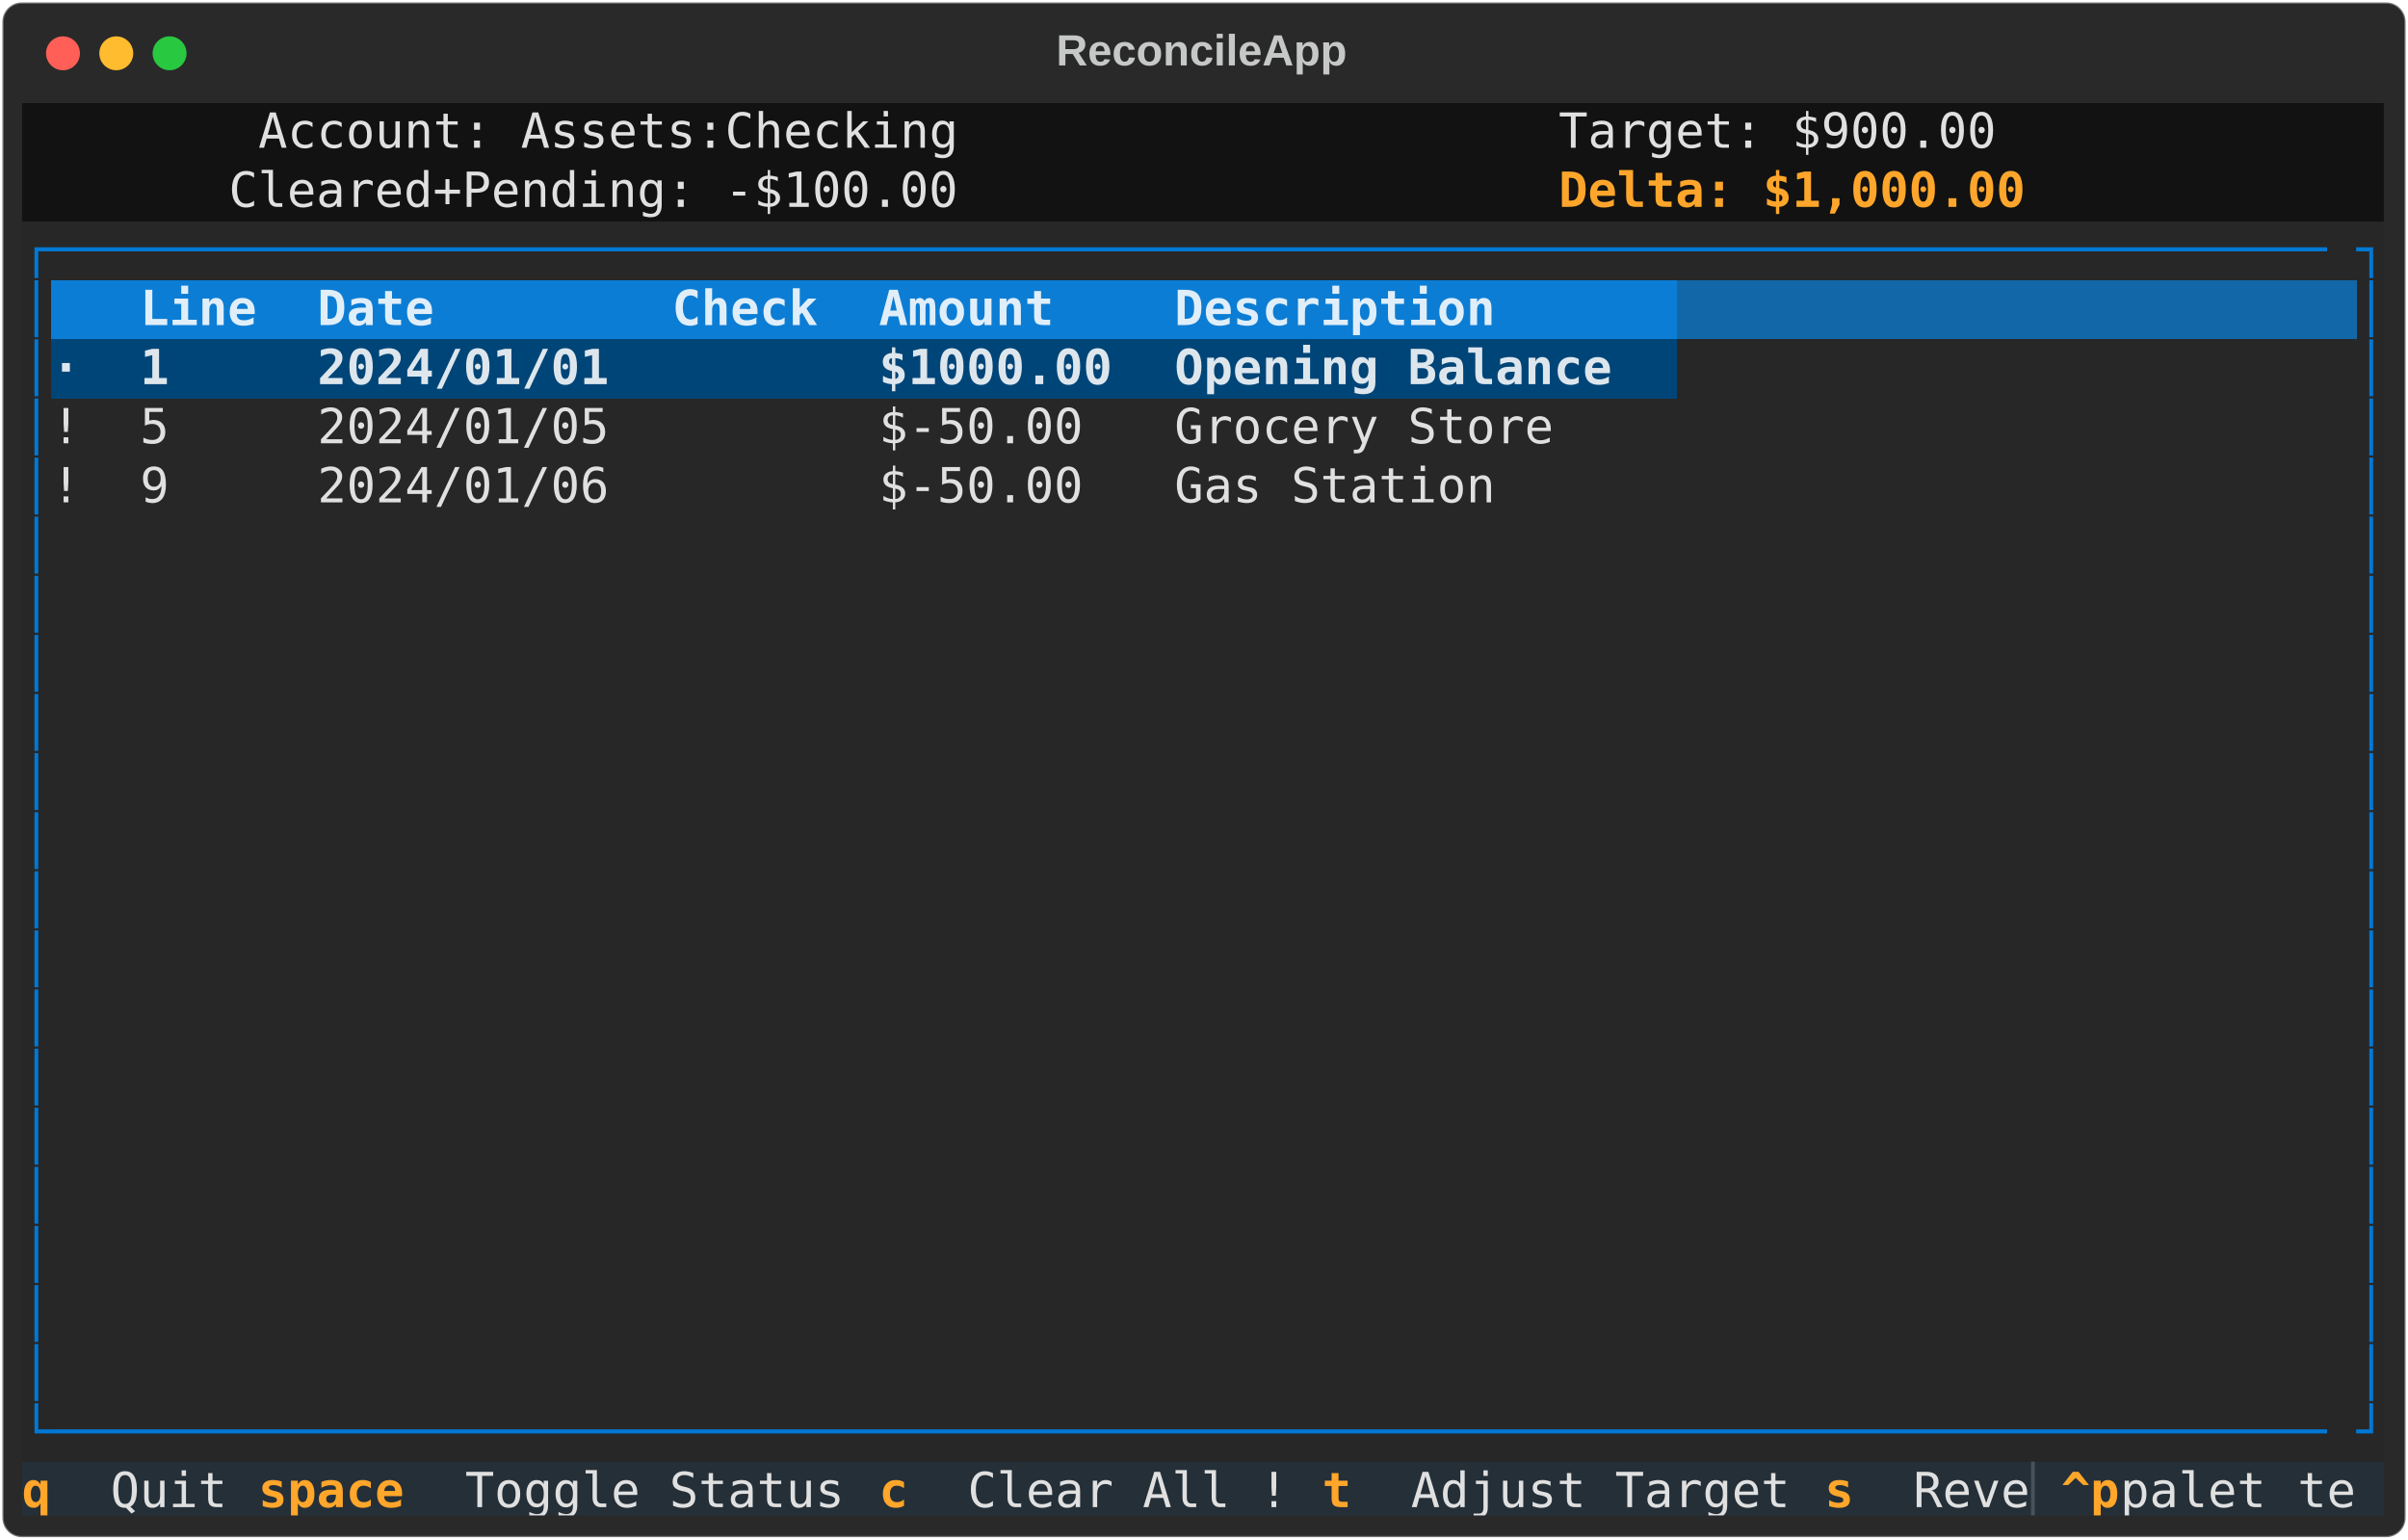
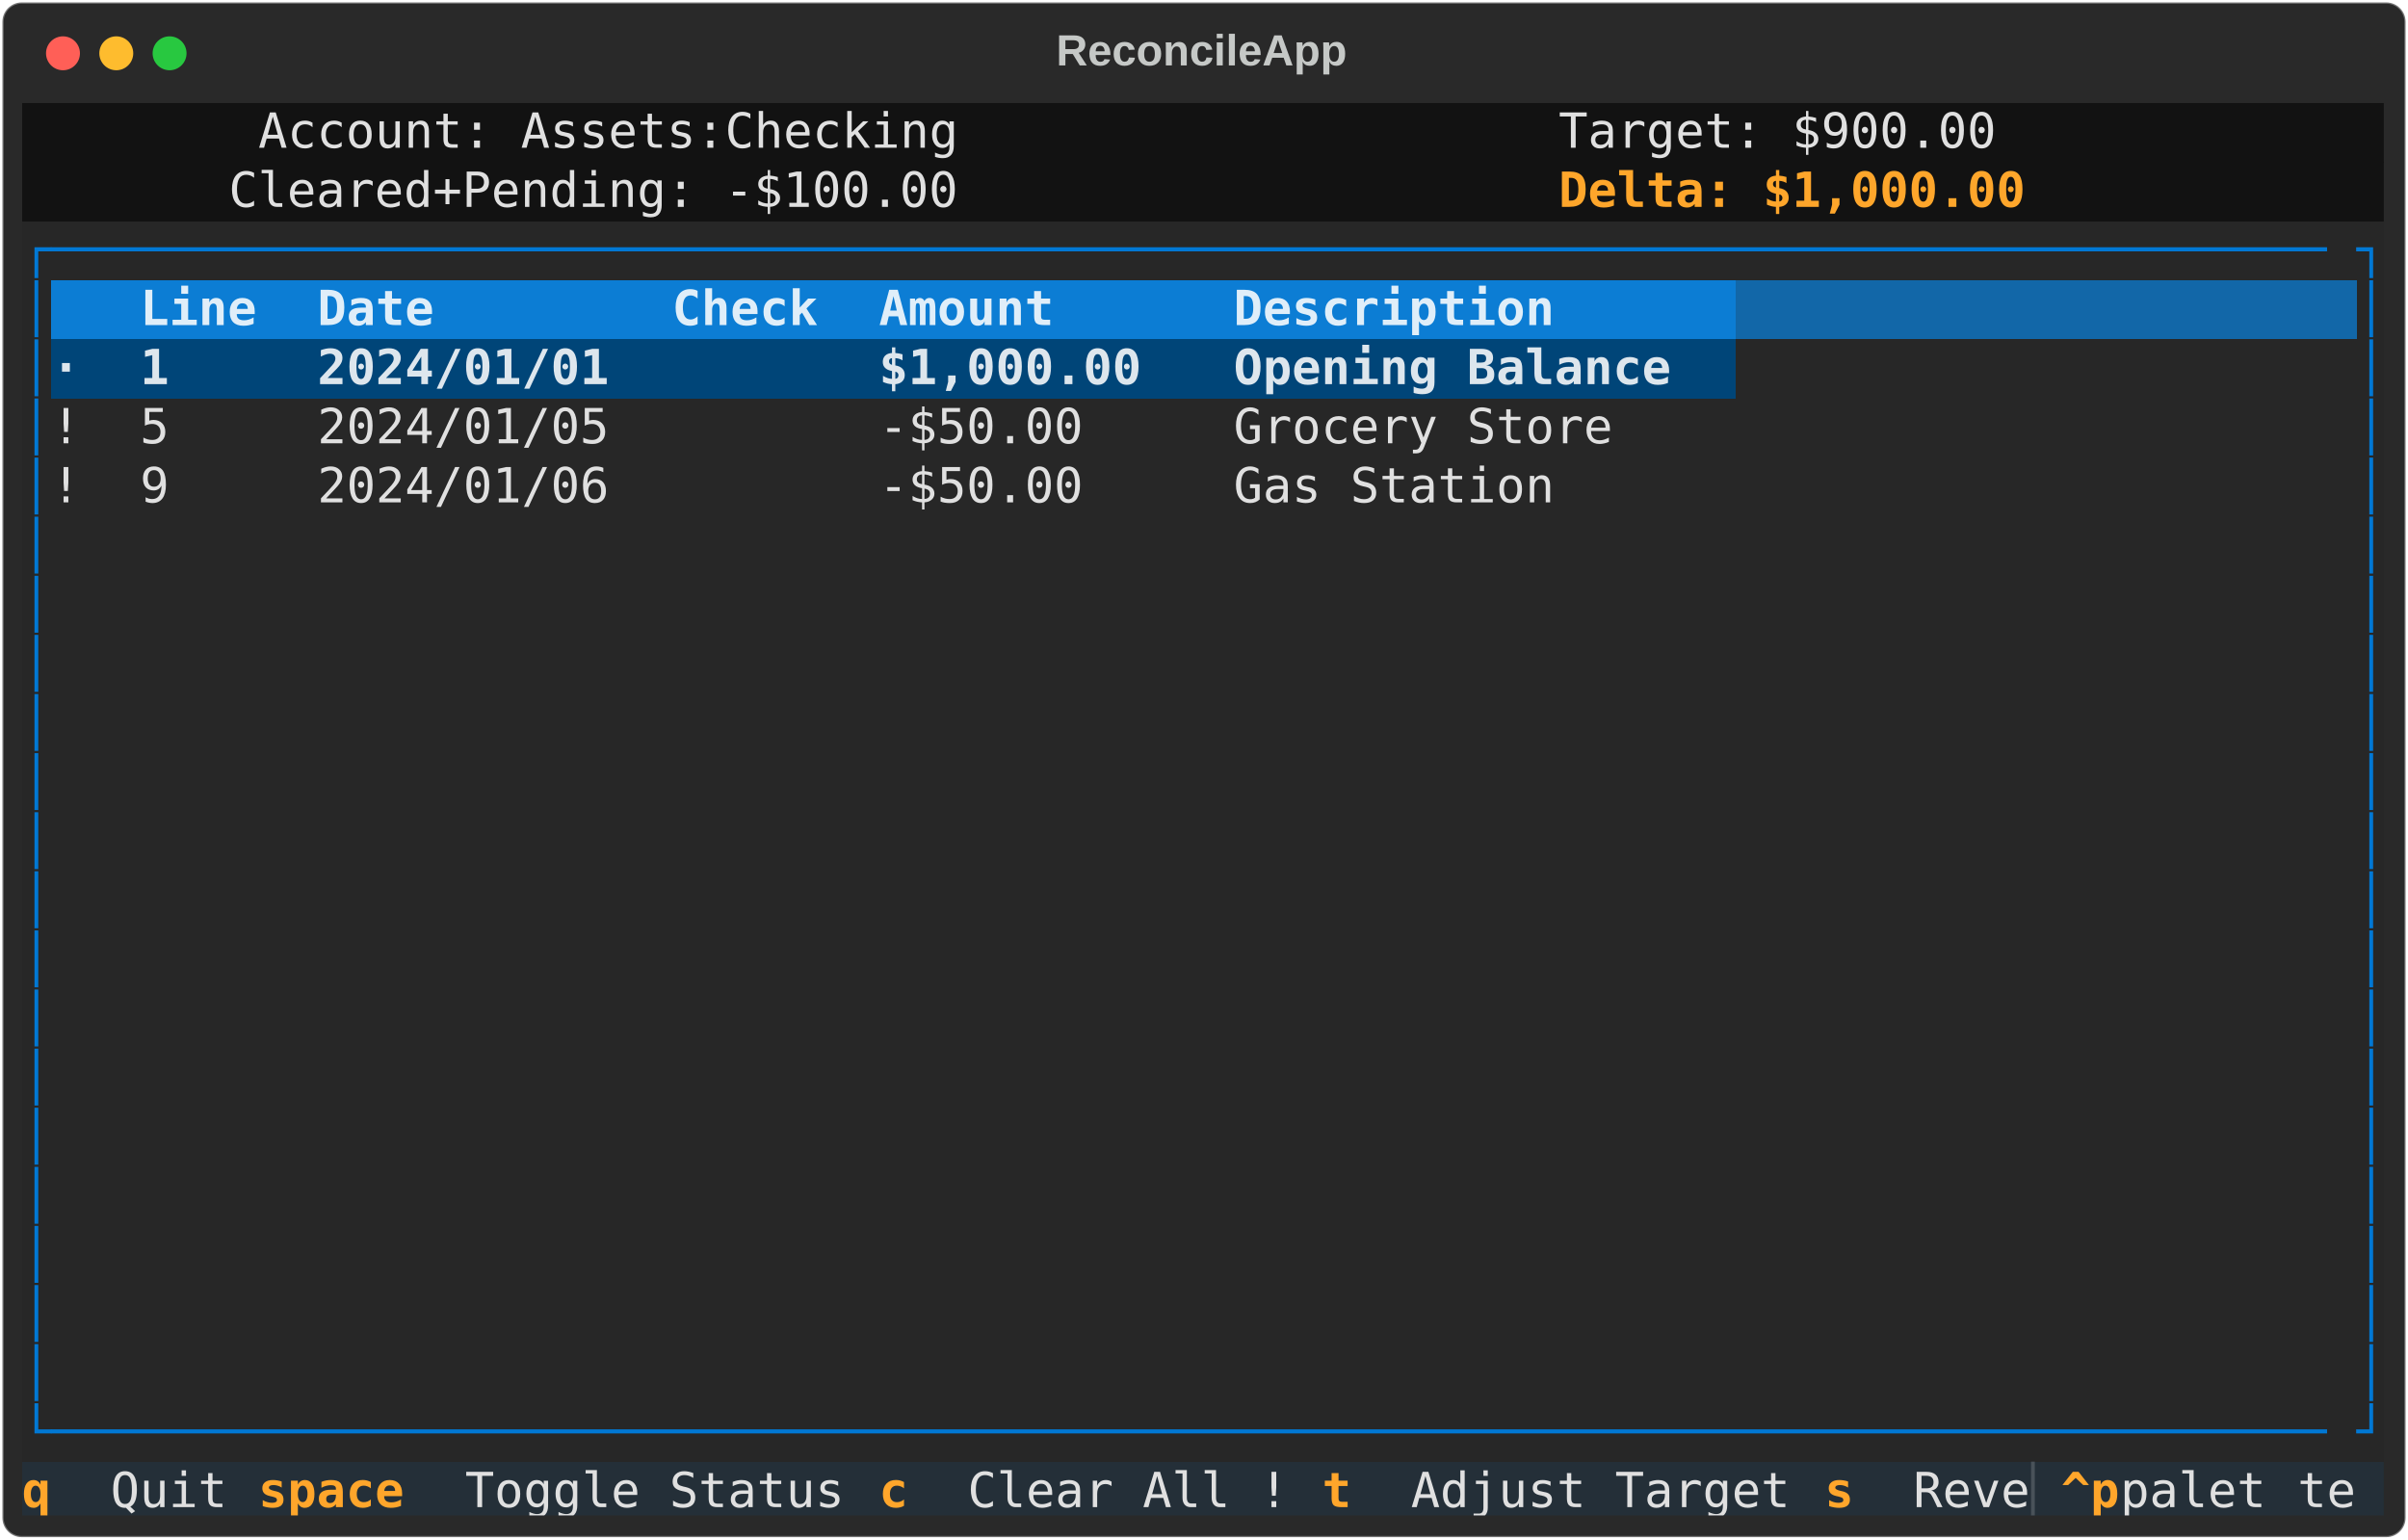
<svg xmlns="http://www.w3.org/2000/svg" class="rich-terminal" viewBox="0 0 994 635.6">
  <style>

    @font-face {
        font-family: "Fira Code";
        src: local("FiraCode-Regular"),
                url("https://cdnjs.cloudflare.com/ajax/libs/firacode/6.2.0/woff2/FiraCode-Regular.woff2") format("woff2"),
                url("https://cdnjs.cloudflare.com/ajax/libs/firacode/6.2.0/woff/FiraCode-Regular.woff") format("woff");
        font-style: normal;
        font-weight: 400;
    }
    @font-face {
        font-family: "Fira Code";
        src: local("FiraCode-Bold"),
                url("https://cdnjs.cloudflare.com/ajax/libs/firacode/6.2.0/woff2/FiraCode-Bold.woff2") format("woff2"),
                url("https://cdnjs.cloudflare.com/ajax/libs/firacode/6.2.0/woff/FiraCode-Bold.woff") format("woff");
        font-style: bold;
        font-weight: 700;
    }

    .terminal-matrix {
        font-family: Fira Code, monospace;
        font-size: 20px;
        line-height: 24.4px;
        font-variant-east-asian: full-width;
    }

    .terminal-title {
        font-size: 18px;
        font-weight: bold;
        font-family: arial;
    }

    .terminal-r1 { fill: #c5c8c6 }
.terminal-r2 { fill: #e0e0e0 }
.terminal-r3 { fill: #fea62b;font-weight: bold }
.terminal-r4 { fill: #0178d4 }
.terminal-r5 { fill: #dfeef9;font-weight: bold }
.terminal-r6 { fill: #dfeef9 }
.terminal-r7 { fill: #dde6ed;font-weight: bold }
.terminal-r8 { fill: #ffa62b;font-weight: bold }
.terminal-r9 { fill: #495259 }
    </style>
  <defs>
    <clipPath id="terminal-clip-terminal">
      <rect x="0" y="0" width="975.0" height="584.6" />
    </clipPath>
    <clipPath id="terminal-line-0">
      <rect x="0" y="1.5" width="976" height="24.65" />
    </clipPath>
    <clipPath id="terminal-line-1">
      <rect x="0" y="25.9" width="976" height="24.65" />
    </clipPath>
    <clipPath id="terminal-line-2">
      <rect x="0" y="50.3" width="976" height="24.65" />
    </clipPath>
    <clipPath id="terminal-line-3">
      <rect x="0" y="74.7" width="976" height="24.65" />
    </clipPath>
    <clipPath id="terminal-line-4">
      <rect x="0" y="99.1" width="976" height="24.65" />
    </clipPath>
    <clipPath id="terminal-line-5">
      <rect x="0" y="123.5" width="976" height="24.65" />
    </clipPath>
    <clipPath id="terminal-line-6">
      <rect x="0" y="147.9" width="976" height="24.65" />
    </clipPath>
    <clipPath id="terminal-line-7">
      <rect x="0" y="172.3" width="976" height="24.65" />
    </clipPath>
    <clipPath id="terminal-line-8">
      <rect x="0" y="196.7" width="976" height="24.65" />
    </clipPath>
    <clipPath id="terminal-line-9">
      <rect x="0" y="221.1" width="976" height="24.65" />
    </clipPath>
    <clipPath id="terminal-line-10">
      <rect x="0" y="245.5" width="976" height="24.65" />
    </clipPath>
    <clipPath id="terminal-line-11">
      <rect x="0" y="269.9" width="976" height="24.65" />
    </clipPath>
    <clipPath id="terminal-line-12">
      <rect x="0" y="294.3" width="976" height="24.65" />
    </clipPath>
    <clipPath id="terminal-line-13">
      <rect x="0" y="318.7" width="976" height="24.65" />
    </clipPath>
    <clipPath id="terminal-line-14">
      <rect x="0" y="343.1" width="976" height="24.65" />
    </clipPath>
    <clipPath id="terminal-line-15">
      <rect x="0" y="367.5" width="976" height="24.65" />
    </clipPath>
    <clipPath id="terminal-line-16">
      <rect x="0" y="391.9" width="976" height="24.65" />
    </clipPath>
    <clipPath id="terminal-line-17">
      <rect x="0" y="416.3" width="976" height="24.65" />
    </clipPath>
    <clipPath id="terminal-line-18">
      <rect x="0" y="440.7" width="976" height="24.65" />
    </clipPath>
    <clipPath id="terminal-line-19">
      <rect x="0" y="465.1" width="976" height="24.65" />
    </clipPath>
    <clipPath id="terminal-line-20">
      <rect x="0" y="489.5" width="976" height="24.65" />
    </clipPath>
    <clipPath id="terminal-line-21">
      <rect x="0" y="513.9" width="976" height="24.65" />
    </clipPath>
    <clipPath id="terminal-line-22">
      <rect x="0" y="538.3" width="976" height="24.65" />
    </clipPath>
  </defs>
  <rect fill="#292929" stroke="rgba(255,255,255,0.35)" stroke-width="1" x="1" y="1" width="992" height="633.6" rx="8" />
  <text class="terminal-title" fill="#c5c8c6" text-anchor="middle" x="496" y="27">ReconcileApp</text>
  <g transform="translate(26,22)">
    <circle cx="0" cy="0" r="7" fill="#ff5f57" />
    <circle cx="22" cy="0" r="7" fill="#febc2e" />
    <circle cx="44" cy="0" r="7" fill="#28c840" />
  </g>
  <g transform="translate(9, 41)" clip-path="url(#terminal-clip-terminal)">
    <rect fill="#121212" x="0" y="1.5" width="97.6" height="24.65" shape-rendering="crispEdges" />
    <rect fill="#121212" x="97.6" y="1.5" width="292.8" height="24.65" shape-rendering="crispEdges" />
    <rect fill="#121212" x="390.4" y="1.5" width="97.6" height="24.65" shape-rendering="crispEdges" />
    <rect fill="#121212" x="488" y="1.5" width="146.4" height="24.65" shape-rendering="crispEdges" />
    <rect fill="#121212" x="634.4" y="1.5" width="183" height="24.65" shape-rendering="crispEdges" />
    <rect fill="#121212" x="817.4" y="1.5" width="158.6" height="24.65" shape-rendering="crispEdges" />
    <rect fill="#121212" x="0" y="25.9" width="85.4" height="24.65" shape-rendering="crispEdges" />
    <rect fill="#121212" x="85.4" y="25.9" width="305" height="24.65" shape-rendering="crispEdges" />
    <rect fill="#121212" x="390.4" y="25.9" width="97.6" height="24.65" shape-rendering="crispEdges" />
    <rect fill="#121212" x="488" y="25.9" width="146.4" height="24.65" shape-rendering="crispEdges" />
    <rect fill="#121212" x="634.4" y="25.9" width="195.2" height="24.65" shape-rendering="crispEdges" />
    <rect fill="#121212" x="829.6" y="25.9" width="146.4" height="24.65" shape-rendering="crispEdges" />
    <rect fill="#272727" x="0" y="50.3" width="12.2" height="24.65" shape-rendering="crispEdges" />
    <rect fill="#272727" x="12.2" y="50.3" width="951.6" height="24.65" shape-rendering="crispEdges" />
    <rect fill="#272727" x="963.8" y="50.3" width="12.2" height="24.65" shape-rendering="crispEdges" />
    <rect fill="#272727" x="0" y="74.7" width="12.2" height="24.65" shape-rendering="crispEdges" />
    <rect fill="#0c7dd4" x="12.2" y="74.7" width="36.6" height="24.65" shape-rendering="crispEdges" />
    <rect fill="#0c7dd4" x="48.8" y="74.7" width="73.2" height="24.65" shape-rendering="crispEdges" />
    <rect fill="#0c7dd4" x="122" y="74.7" width="146.4" height="24.65" shape-rendering="crispEdges" />
    <rect fill="#0c7dd4" x="268.4" y="74.7" width="85.4" height="24.65" shape-rendering="crispEdges" />
-     <rect fill="#0c7dd4" x="353.8" y="74.7" width="122" height="24.65" shape-rendering="crispEdges" />
-     <rect fill="#0c7dd4" x="475.8" y="74.7" width="207.4" height="24.65" shape-rendering="crispEdges" />
-     <rect fill="#1267a8" x="683.2" y="74.7" width="280.6" height="24.65" shape-rendering="crispEdges" />
+     <rect fill="#0c7dd4" x="353.8" y="74.7" width="146.4" height="24.65" shape-rendering="crispEdges" />
+     <rect fill="#0c7dd4" x="500.2" y="74.7" width="207.4" height="24.65" shape-rendering="crispEdges" />
+     <rect fill="#1267a8" x="707.6" y="74.7" width="256.2" height="24.65" shape-rendering="crispEdges" />
    <rect fill="#272727" x="963.8" y="74.7" width="12.2" height="24.65" shape-rendering="crispEdges" />
    <rect fill="#272727" x="0" y="99.1" width="12.2" height="24.65" shape-rendering="crispEdges" />
    <rect fill="#004578" x="12.2" y="99.1" width="36.6" height="24.65" shape-rendering="crispEdges" />
    <rect fill="#004578" x="48.8" y="99.1" width="73.2" height="24.65" shape-rendering="crispEdges" />
    <rect fill="#004578" x="122" y="99.1" width="146.4" height="24.65" shape-rendering="crispEdges" />
    <rect fill="#004578" x="268.4" y="99.1" width="85.4" height="24.65" shape-rendering="crispEdges" />
-     <rect fill="#004578" x="353.8" y="99.1" width="122" height="24.65" shape-rendering="crispEdges" />
-     <rect fill="#004578" x="475.8" y="99.1" width="207.4" height="24.65" shape-rendering="crispEdges" />
-     <rect fill="#272727" x="683.2" y="99.1" width="280.6" height="24.65" shape-rendering="crispEdges" />
+     <rect fill="#004578" x="353.8" y="99.1" width="146.4" height="24.65" shape-rendering="crispEdges" />
+     <rect fill="#004578" x="500.2" y="99.1" width="207.4" height="24.65" shape-rendering="crispEdges" />
+     <rect fill="#272727" x="707.6" y="99.1" width="256.2" height="24.65" shape-rendering="crispEdges" />
    <rect fill="#272727" x="963.8" y="99.1" width="12.2" height="24.65" shape-rendering="crispEdges" />
    <rect fill="#272727" x="0" y="123.5" width="12.2" height="24.65" shape-rendering="crispEdges" />
    <rect fill="#272727" x="12.2" y="123.5" width="36.6" height="24.65" shape-rendering="crispEdges" />
    <rect fill="#272727" x="48.8" y="123.5" width="73.2" height="24.65" shape-rendering="crispEdges" />
    <rect fill="#272727" x="122" y="123.5" width="146.4" height="24.65" shape-rendering="crispEdges" />
    <rect fill="#272727" x="268.4" y="123.5" width="85.4" height="24.65" shape-rendering="crispEdges" />
-     <rect fill="#272727" x="353.8" y="123.5" width="122" height="24.65" shape-rendering="crispEdges" />
-     <rect fill="#272727" x="475.8" y="123.5" width="207.4" height="24.65" shape-rendering="crispEdges" />
-     <rect fill="#272727" x="683.2" y="123.5" width="280.6" height="24.65" shape-rendering="crispEdges" />
+     <rect fill="#272727" x="353.8" y="123.5" width="146.4" height="24.65" shape-rendering="crispEdges" />
+     <rect fill="#272727" x="500.2" y="123.5" width="207.4" height="24.65" shape-rendering="crispEdges" />
+     <rect fill="#272727" x="707.6" y="123.5" width="256.2" height="24.65" shape-rendering="crispEdges" />
    <rect fill="#272727" x="963.8" y="123.5" width="12.2" height="24.65" shape-rendering="crispEdges" />
    <rect fill="#272727" x="0" y="147.9" width="12.2" height="24.65" shape-rendering="crispEdges" />
    <rect fill="#272727" x="12.2" y="147.9" width="36.6" height="24.65" shape-rendering="crispEdges" />
    <rect fill="#272727" x="48.8" y="147.9" width="73.2" height="24.65" shape-rendering="crispEdges" />
    <rect fill="#272727" x="122" y="147.9" width="146.4" height="24.65" shape-rendering="crispEdges" />
    <rect fill="#272727" x="268.4" y="147.9" width="85.4" height="24.65" shape-rendering="crispEdges" />
-     <rect fill="#272727" x="353.8" y="147.9" width="122" height="24.65" shape-rendering="crispEdges" />
-     <rect fill="#272727" x="475.8" y="147.9" width="207.4" height="24.65" shape-rendering="crispEdges" />
-     <rect fill="#272727" x="683.2" y="147.9" width="280.6" height="24.65" shape-rendering="crispEdges" />
+     <rect fill="#272727" x="353.8" y="147.9" width="146.4" height="24.65" shape-rendering="crispEdges" />
+     <rect fill="#272727" x="500.2" y="147.9" width="207.4" height="24.65" shape-rendering="crispEdges" />
+     <rect fill="#272727" x="707.6" y="147.9" width="256.2" height="24.65" shape-rendering="crispEdges" />
    <rect fill="#272727" x="963.8" y="147.9" width="12.2" height="24.65" shape-rendering="crispEdges" />
    <rect fill="#272727" x="0" y="172.3" width="12.2" height="24.65" shape-rendering="crispEdges" />
    <rect fill="#272727" x="12.2" y="172.3" width="951.6" height="24.65" shape-rendering="crispEdges" />
    <rect fill="#272727" x="963.8" y="172.3" width="12.2" height="24.65" shape-rendering="crispEdges" />
    <rect fill="#272727" x="0" y="196.7" width="12.2" height="24.65" shape-rendering="crispEdges" />
    <rect fill="#272727" x="12.2" y="196.7" width="951.6" height="24.65" shape-rendering="crispEdges" />
    <rect fill="#272727" x="963.8" y="196.7" width="12.2" height="24.65" shape-rendering="crispEdges" />
    <rect fill="#272727" x="0" y="221.1" width="12.2" height="24.65" shape-rendering="crispEdges" />
    <rect fill="#272727" x="12.2" y="221.1" width="951.6" height="24.65" shape-rendering="crispEdges" />
    <rect fill="#272727" x="963.8" y="221.1" width="12.2" height="24.65" shape-rendering="crispEdges" />
    <rect fill="#272727" x="0" y="245.5" width="12.2" height="24.65" shape-rendering="crispEdges" />
    <rect fill="#272727" x="12.2" y="245.5" width="951.6" height="24.65" shape-rendering="crispEdges" />
    <rect fill="#272727" x="963.8" y="245.5" width="12.2" height="24.65" shape-rendering="crispEdges" />
    <rect fill="#272727" x="0" y="269.9" width="12.2" height="24.65" shape-rendering="crispEdges" />
    <rect fill="#272727" x="12.2" y="269.9" width="951.6" height="24.65" shape-rendering="crispEdges" />
    <rect fill="#272727" x="963.8" y="269.9" width="12.2" height="24.65" shape-rendering="crispEdges" />
    <rect fill="#272727" x="0" y="294.3" width="12.2" height="24.65" shape-rendering="crispEdges" />
    <rect fill="#272727" x="12.2" y="294.3" width="951.6" height="24.65" shape-rendering="crispEdges" />
    <rect fill="#272727" x="963.8" y="294.3" width="12.2" height="24.65" shape-rendering="crispEdges" />
    <rect fill="#272727" x="0" y="318.7" width="12.2" height="24.65" shape-rendering="crispEdges" />
    <rect fill="#272727" x="12.2" y="318.7" width="951.6" height="24.65" shape-rendering="crispEdges" />
    <rect fill="#272727" x="963.8" y="318.7" width="12.2" height="24.65" shape-rendering="crispEdges" />
    <rect fill="#272727" x="0" y="343.1" width="12.2" height="24.65" shape-rendering="crispEdges" />
    <rect fill="#272727" x="12.2" y="343.1" width="951.6" height="24.65" shape-rendering="crispEdges" />
    <rect fill="#272727" x="963.8" y="343.1" width="12.2" height="24.65" shape-rendering="crispEdges" />
    <rect fill="#272727" x="0" y="367.5" width="12.2" height="24.65" shape-rendering="crispEdges" />
    <rect fill="#272727" x="12.2" y="367.5" width="951.6" height="24.65" shape-rendering="crispEdges" />
    <rect fill="#272727" x="963.8" y="367.5" width="12.2" height="24.65" shape-rendering="crispEdges" />
    <rect fill="#272727" x="0" y="391.9" width="12.2" height="24.65" shape-rendering="crispEdges" />
    <rect fill="#272727" x="12.2" y="391.9" width="951.6" height="24.65" shape-rendering="crispEdges" />
    <rect fill="#272727" x="963.8" y="391.9" width="12.2" height="24.65" shape-rendering="crispEdges" />
    <rect fill="#272727" x="0" y="416.3" width="12.2" height="24.65" shape-rendering="crispEdges" />
    <rect fill="#272727" x="12.2" y="416.3" width="951.6" height="24.65" shape-rendering="crispEdges" />
    <rect fill="#272727" x="963.8" y="416.3" width="12.2" height="24.65" shape-rendering="crispEdges" />
    <rect fill="#272727" x="0" y="440.7" width="12.2" height="24.65" shape-rendering="crispEdges" />
    <rect fill="#272727" x="12.2" y="440.7" width="951.6" height="24.65" shape-rendering="crispEdges" />
    <rect fill="#272727" x="963.8" y="440.7" width="12.2" height="24.65" shape-rendering="crispEdges" />
    <rect fill="#272727" x="0" y="465.1" width="12.2" height="24.65" shape-rendering="crispEdges" />
    <rect fill="#272727" x="12.2" y="465.1" width="951.6" height="24.65" shape-rendering="crispEdges" />
    <rect fill="#272727" x="963.8" y="465.1" width="12.2" height="24.65" shape-rendering="crispEdges" />
    <rect fill="#272727" x="0" y="489.5" width="12.2" height="24.65" shape-rendering="crispEdges" />
    <rect fill="#272727" x="12.2" y="489.5" width="951.6" height="24.65" shape-rendering="crispEdges" />
    <rect fill="#272727" x="963.8" y="489.5" width="12.2" height="24.65" shape-rendering="crispEdges" />
    <rect fill="#272727" x="0" y="513.9" width="12.2" height="24.65" shape-rendering="crispEdges" />
    <rect fill="#272727" x="12.2" y="513.9" width="951.6" height="24.65" shape-rendering="crispEdges" />
    <rect fill="#272727" x="963.8" y="513.9" width="12.2" height="24.65" shape-rendering="crispEdges" />
    <rect fill="#272727" x="0" y="538.3" width="12.2" height="24.65" shape-rendering="crispEdges" />
    <rect fill="#272727" x="12.2" y="538.3" width="951.6" height="24.65" shape-rendering="crispEdges" />
    <rect fill="#272727" x="963.8" y="538.3" width="12.2" height="24.65" shape-rendering="crispEdges" />
    <rect fill="#242f38" x="0" y="562.7" width="36.6" height="24.65" shape-rendering="crispEdges" />
    <rect fill="#242f38" x="36.6" y="562.7" width="61" height="24.65" shape-rendering="crispEdges" />
    <rect fill="#242f38" x="97.6" y="562.7" width="85.4" height="24.65" shape-rendering="crispEdges" />
    <rect fill="#242f38" x="183" y="562.7" width="170.8" height="24.65" shape-rendering="crispEdges" />
    <rect fill="#242f38" x="353.8" y="562.7" width="36.6" height="24.65" shape-rendering="crispEdges" />
    <rect fill="#242f38" x="390.4" y="562.7" width="146.4" height="24.65" shape-rendering="crispEdges" />
    <rect fill="#242f38" x="536.8" y="562.7" width="36.6" height="24.65" shape-rendering="crispEdges" />
    <rect fill="#242f38" x="573.4" y="562.7" width="170.8" height="24.65" shape-rendering="crispEdges" />
    <rect fill="#242f38" x="744.2" y="562.7" width="36.6" height="24.65" shape-rendering="crispEdges" />
    <rect fill="#242f38" x="780.8" y="562.7" width="48.8" height="24.65" shape-rendering="crispEdges" />
    <rect fill="#242f38" x="829.6" y="562.7" width="12.2" height="24.65" shape-rendering="crispEdges" />
    <rect fill="#242f38" x="841.8" y="562.7" width="24.4" height="24.65" shape-rendering="crispEdges" />
    <rect fill="#242f38" x="866.2" y="562.7" width="73.2" height="24.65" shape-rendering="crispEdges" />
    <rect fill="#242f38" x="939.4" y="562.7" width="24.4" height="24.65" shape-rendering="crispEdges" />
    <rect fill="#242f38" x="963.8" y="562.7" width="12.2" height="24.65" shape-rendering="crispEdges" />
    <g class="terminal-matrix">
      <text class="terminal-r2" x="97.6" y="20" textLength="292.8" clip-path="url(#terminal-line-0)">Account: Assets:Checking</text>
      <text class="terminal-r2" x="634.4" y="20" textLength="183" clip-path="url(#terminal-line-0)">Target: $900.00</text>
      <text class="terminal-r1" x="976" y="20" textLength="12.2" clip-path="url(#terminal-line-0)">
</text>
      <text class="terminal-r2" x="85.4" y="44.4" textLength="305" clip-path="url(#terminal-line-1)">Cleared+Pending: -$100.00</text>
      <text class="terminal-r3" x="634.4" y="44.4" textLength="195.2" clip-path="url(#terminal-line-1)">Delta: $1,000.00</text>
      <text class="terminal-r1" x="976" y="44.4" textLength="12.2" clip-path="url(#terminal-line-1)">
</text>
      <text class="terminal-r4" x="0" y="68.8" textLength="12.2" clip-path="url(#terminal-line-2)">┌</text>
      <text class="terminal-r4" x="12.2" y="68.8" textLength="951.6" clip-path="url(#terminal-line-2)">──────────────────────────────────────────────────────────────────────────────</text>
      <text class="terminal-r4" x="963.8" y="68.8" textLength="12.2" clip-path="url(#terminal-line-2)">┐</text>
      <text class="terminal-r1" x="976" y="68.8" textLength="12.2" clip-path="url(#terminal-line-2)">
</text>
      <text class="terminal-r4" x="0" y="93.2" textLength="12.2" clip-path="url(#terminal-line-3)">│</text>
      <text class="terminal-r5" x="48.8" y="93.2" textLength="73.2" clip-path="url(#terminal-line-3)"> Line </text>
      <text class="terminal-r5" x="122" y="93.2" textLength="146.4" clip-path="url(#terminal-line-3)"> Date       </text>
      <text class="terminal-r5" x="268.4" y="93.2" textLength="85.4" clip-path="url(#terminal-line-3)"> Check </text>
-       <text class="terminal-r5" x="353.8" y="93.2" textLength="122" clip-path="url(#terminal-line-3)"> Amount   </text>
-       <text class="terminal-r5" x="475.8" y="93.2" textLength="207.4" clip-path="url(#terminal-line-3)"> Description     </text>
+       <text class="terminal-r5" x="353.8" y="93.2" textLength="146.4" clip-path="url(#terminal-line-3)"> Amount     </text>
+       <text class="terminal-r5" x="500.2" y="93.2" textLength="207.4" clip-path="url(#terminal-line-3)"> Description     </text>
      <text class="terminal-r4" x="963.8" y="93.2" textLength="12.2" clip-path="url(#terminal-line-3)">│</text>
      <text class="terminal-r1" x="976" y="93.2" textLength="12.2" clip-path="url(#terminal-line-3)">
</text>
      <text class="terminal-r4" x="0" y="117.6" textLength="12.2" clip-path="url(#terminal-line-4)">│</text>
      <text class="terminal-r7" x="12.2" y="117.6" textLength="36.6" clip-path="url(#terminal-line-4)"> · </text>
      <text class="terminal-r7" x="48.8" y="117.6" textLength="73.2" clip-path="url(#terminal-line-4)"> 1    </text>
      <text class="terminal-r7" x="122" y="117.6" textLength="146.4" clip-path="url(#terminal-line-4)"> 2024/01/01 </text>
-       <text class="terminal-r7" x="353.8" y="117.6" textLength="122" clip-path="url(#terminal-line-4)"> $1000.00 </text>
-       <text class="terminal-r7" x="475.8" y="117.6" textLength="207.4" clip-path="url(#terminal-line-4)"> Opening Balance </text>
+       <text class="terminal-r7" x="353.8" y="117.6" textLength="146.4" clip-path="url(#terminal-line-4)">  $1,000.00 </text>
+       <text class="terminal-r7" x="500.2" y="117.6" textLength="207.4" clip-path="url(#terminal-line-4)"> Opening Balance </text>
      <text class="terminal-r4" x="963.8" y="117.6" textLength="12.2" clip-path="url(#terminal-line-4)">│</text>
      <text class="terminal-r1" x="976" y="117.6" textLength="12.2" clip-path="url(#terminal-line-4)">
</text>
      <text class="terminal-r4" x="0" y="142" textLength="12.2" clip-path="url(#terminal-line-5)">│</text>
      <text class="terminal-r2" x="12.2" y="142" textLength="36.6" clip-path="url(#terminal-line-5)"> ! </text>
      <text class="terminal-r2" x="48.8" y="142" textLength="73.2" clip-path="url(#terminal-line-5)"> 5    </text>
      <text class="terminal-r2" x="122" y="142" textLength="146.4" clip-path="url(#terminal-line-5)"> 2024/01/05 </text>
-       <text class="terminal-r2" x="353.8" y="142" textLength="122" clip-path="url(#terminal-line-5)"> $-50.00  </text>
-       <text class="terminal-r2" x="475.8" y="142" textLength="207.4" clip-path="url(#terminal-line-5)"> Grocery Store   </text>
+       <text class="terminal-r2" x="353.8" y="142" textLength="146.4" clip-path="url(#terminal-line-5)"> -$50.00    </text>
+       <text class="terminal-r2" x="500.2" y="142" textLength="207.4" clip-path="url(#terminal-line-5)"> Grocery Store   </text>
      <text class="terminal-r4" x="963.8" y="142" textLength="12.2" clip-path="url(#terminal-line-5)">│</text>
      <text class="terminal-r1" x="976" y="142" textLength="12.2" clip-path="url(#terminal-line-5)">
</text>
      <text class="terminal-r4" x="0" y="166.4" textLength="12.2" clip-path="url(#terminal-line-6)">│</text>
      <text class="terminal-r2" x="12.2" y="166.4" textLength="36.6" clip-path="url(#terminal-line-6)"> ! </text>
      <text class="terminal-r2" x="48.8" y="166.4" textLength="73.2" clip-path="url(#terminal-line-6)"> 9    </text>
      <text class="terminal-r2" x="122" y="166.4" textLength="146.4" clip-path="url(#terminal-line-6)"> 2024/01/06 </text>
-       <text class="terminal-r2" x="353.8" y="166.4" textLength="122" clip-path="url(#terminal-line-6)"> $-50.00  </text>
-       <text class="terminal-r2" x="475.8" y="166.4" textLength="207.4" clip-path="url(#terminal-line-6)"> Gas Station     </text>
+       <text class="terminal-r2" x="353.8" y="166.4" textLength="146.4" clip-path="url(#terminal-line-6)"> -$50.00    </text>
+       <text class="terminal-r2" x="500.2" y="166.4" textLength="207.4" clip-path="url(#terminal-line-6)"> Gas Station     </text>
      <text class="terminal-r4" x="963.8" y="166.4" textLength="12.2" clip-path="url(#terminal-line-6)">│</text>
      <text class="terminal-r1" x="976" y="166.4" textLength="12.2" clip-path="url(#terminal-line-6)">
</text>
      <text class="terminal-r4" x="0" y="190.8" textLength="12.2" clip-path="url(#terminal-line-7)">│</text>
      <text class="terminal-r4" x="963.8" y="190.8" textLength="12.2" clip-path="url(#terminal-line-7)">│</text>
      <text class="terminal-r1" x="976" y="190.8" textLength="12.2" clip-path="url(#terminal-line-7)">
</text>
      <text class="terminal-r4" x="0" y="215.2" textLength="12.2" clip-path="url(#terminal-line-8)">│</text>
      <text class="terminal-r4" x="963.8" y="215.2" textLength="12.2" clip-path="url(#terminal-line-8)">│</text>
      <text class="terminal-r1" x="976" y="215.2" textLength="12.2" clip-path="url(#terminal-line-8)">
</text>
      <text class="terminal-r4" x="0" y="239.6" textLength="12.2" clip-path="url(#terminal-line-9)">│</text>
      <text class="terminal-r4" x="963.8" y="239.6" textLength="12.2" clip-path="url(#terminal-line-9)">│</text>
      <text class="terminal-r1" x="976" y="239.6" textLength="12.2" clip-path="url(#terminal-line-9)">
</text>
      <text class="terminal-r4" x="0" y="264" textLength="12.2" clip-path="url(#terminal-line-10)">│</text>
      <text class="terminal-r4" x="963.8" y="264" textLength="12.2" clip-path="url(#terminal-line-10)">│</text>
      <text class="terminal-r1" x="976" y="264" textLength="12.2" clip-path="url(#terminal-line-10)">
</text>
      <text class="terminal-r4" x="0" y="288.4" textLength="12.2" clip-path="url(#terminal-line-11)">│</text>
      <text class="terminal-r4" x="963.8" y="288.4" textLength="12.2" clip-path="url(#terminal-line-11)">│</text>
      <text class="terminal-r1" x="976" y="288.4" textLength="12.2" clip-path="url(#terminal-line-11)">
</text>
      <text class="terminal-r4" x="0" y="312.8" textLength="12.2" clip-path="url(#terminal-line-12)">│</text>
      <text class="terminal-r4" x="963.8" y="312.8" textLength="12.2" clip-path="url(#terminal-line-12)">│</text>
      <text class="terminal-r1" x="976" y="312.8" textLength="12.2" clip-path="url(#terminal-line-12)">
</text>
      <text class="terminal-r4" x="0" y="337.2" textLength="12.2" clip-path="url(#terminal-line-13)">│</text>
      <text class="terminal-r4" x="963.8" y="337.2" textLength="12.2" clip-path="url(#terminal-line-13)">│</text>
      <text class="terminal-r1" x="976" y="337.2" textLength="12.2" clip-path="url(#terminal-line-13)">
</text>
      <text class="terminal-r4" x="0" y="361.6" textLength="12.2" clip-path="url(#terminal-line-14)">│</text>
      <text class="terminal-r4" x="963.8" y="361.6" textLength="12.2" clip-path="url(#terminal-line-14)">│</text>
      <text class="terminal-r1" x="976" y="361.6" textLength="12.2" clip-path="url(#terminal-line-14)">
</text>
      <text class="terminal-r4" x="0" y="386" textLength="12.2" clip-path="url(#terminal-line-15)">│</text>
      <text class="terminal-r4" x="963.8" y="386" textLength="12.2" clip-path="url(#terminal-line-15)">│</text>
      <text class="terminal-r1" x="976" y="386" textLength="12.2" clip-path="url(#terminal-line-15)">
</text>
      <text class="terminal-r4" x="0" y="410.4" textLength="12.2" clip-path="url(#terminal-line-16)">│</text>
      <text class="terminal-r4" x="963.8" y="410.4" textLength="12.2" clip-path="url(#terminal-line-16)">│</text>
      <text class="terminal-r1" x="976" y="410.4" textLength="12.2" clip-path="url(#terminal-line-16)">
</text>
      <text class="terminal-r4" x="0" y="434.8" textLength="12.2" clip-path="url(#terminal-line-17)">│</text>
      <text class="terminal-r4" x="963.8" y="434.8" textLength="12.2" clip-path="url(#terminal-line-17)">│</text>
      <text class="terminal-r1" x="976" y="434.8" textLength="12.2" clip-path="url(#terminal-line-17)">
</text>
      <text class="terminal-r4" x="0" y="459.2" textLength="12.2" clip-path="url(#terminal-line-18)">│</text>
      <text class="terminal-r4" x="963.8" y="459.2" textLength="12.2" clip-path="url(#terminal-line-18)">│</text>
      <text class="terminal-r1" x="976" y="459.2" textLength="12.2" clip-path="url(#terminal-line-18)">
</text>
      <text class="terminal-r4" x="0" y="483.6" textLength="12.2" clip-path="url(#terminal-line-19)">│</text>
      <text class="terminal-r4" x="963.8" y="483.6" textLength="12.2" clip-path="url(#terminal-line-19)">│</text>
      <text class="terminal-r1" x="976" y="483.6" textLength="12.2" clip-path="url(#terminal-line-19)">
</text>
      <text class="terminal-r4" x="0" y="508" textLength="12.2" clip-path="url(#terminal-line-20)">│</text>
      <text class="terminal-r4" x="963.8" y="508" textLength="12.2" clip-path="url(#terminal-line-20)">│</text>
      <text class="terminal-r1" x="976" y="508" textLength="12.2" clip-path="url(#terminal-line-20)">
</text>
      <text class="terminal-r4" x="0" y="532.4" textLength="12.2" clip-path="url(#terminal-line-21)">│</text>
      <text class="terminal-r4" x="963.8" y="532.4" textLength="12.2" clip-path="url(#terminal-line-21)">│</text>
      <text class="terminal-r1" x="976" y="532.4" textLength="12.2" clip-path="url(#terminal-line-21)">
</text>
      <text class="terminal-r4" x="0" y="556.8" textLength="12.2" clip-path="url(#terminal-line-22)">└</text>
      <text class="terminal-r4" x="12.2" y="556.8" textLength="951.6" clip-path="url(#terminal-line-22)">──────────────────────────────────────────────────────────────────────────────</text>
      <text class="terminal-r4" x="963.8" y="556.8" textLength="12.2" clip-path="url(#terminal-line-22)">┘</text>
      <text class="terminal-r1" x="976" y="556.8" textLength="12.2" clip-path="url(#terminal-line-22)">
</text>
      <text class="terminal-r8" x="0" y="581.2" textLength="36.6" clip-path="url(#terminal-line-23)"> q </text>
      <text class="terminal-r2" x="36.6" y="581.2" textLength="61" clip-path="url(#terminal-line-23)">Quit </text>
      <text class="terminal-r8" x="97.6" y="581.2" textLength="85.4" clip-path="url(#terminal-line-23)"> space </text>
      <text class="terminal-r2" x="183" y="581.2" textLength="170.8" clip-path="url(#terminal-line-23)">Toggle Status </text>
      <text class="terminal-r8" x="353.8" y="581.2" textLength="36.6" clip-path="url(#terminal-line-23)"> c </text>
      <text class="terminal-r2" x="390.4" y="581.2" textLength="146.4" clip-path="url(#terminal-line-23)">Clear All ! </text>
      <text class="terminal-r8" x="536.8" y="581.2" textLength="36.6" clip-path="url(#terminal-line-23)"> t </text>
      <text class="terminal-r2" x="573.4" y="581.2" textLength="170.8" clip-path="url(#terminal-line-23)">Adjust Target </text>
      <text class="terminal-r8" x="744.2" y="581.2" textLength="36.6" clip-path="url(#terminal-line-23)"> s </text>
      <text class="terminal-r2" x="780.8" y="581.2" textLength="48.8" clip-path="url(#terminal-line-23)">Reve</text>
      <text class="terminal-r9" x="829.6" y="581.2" textLength="12.2" clip-path="url(#terminal-line-23)">▏</text>
      <text class="terminal-r8" x="841.8" y="581.2" textLength="24.4" clip-path="url(#terminal-line-23)">^p</text>
      <text class="terminal-r2" x="866.2" y="581.2" textLength="73.2" clip-path="url(#terminal-line-23)"> palet</text>
      <text class="terminal-r2" x="939.4" y="581.2" textLength="24.4" clip-path="url(#terminal-line-23)">te</text>
    </g>
  </g>
</svg>
